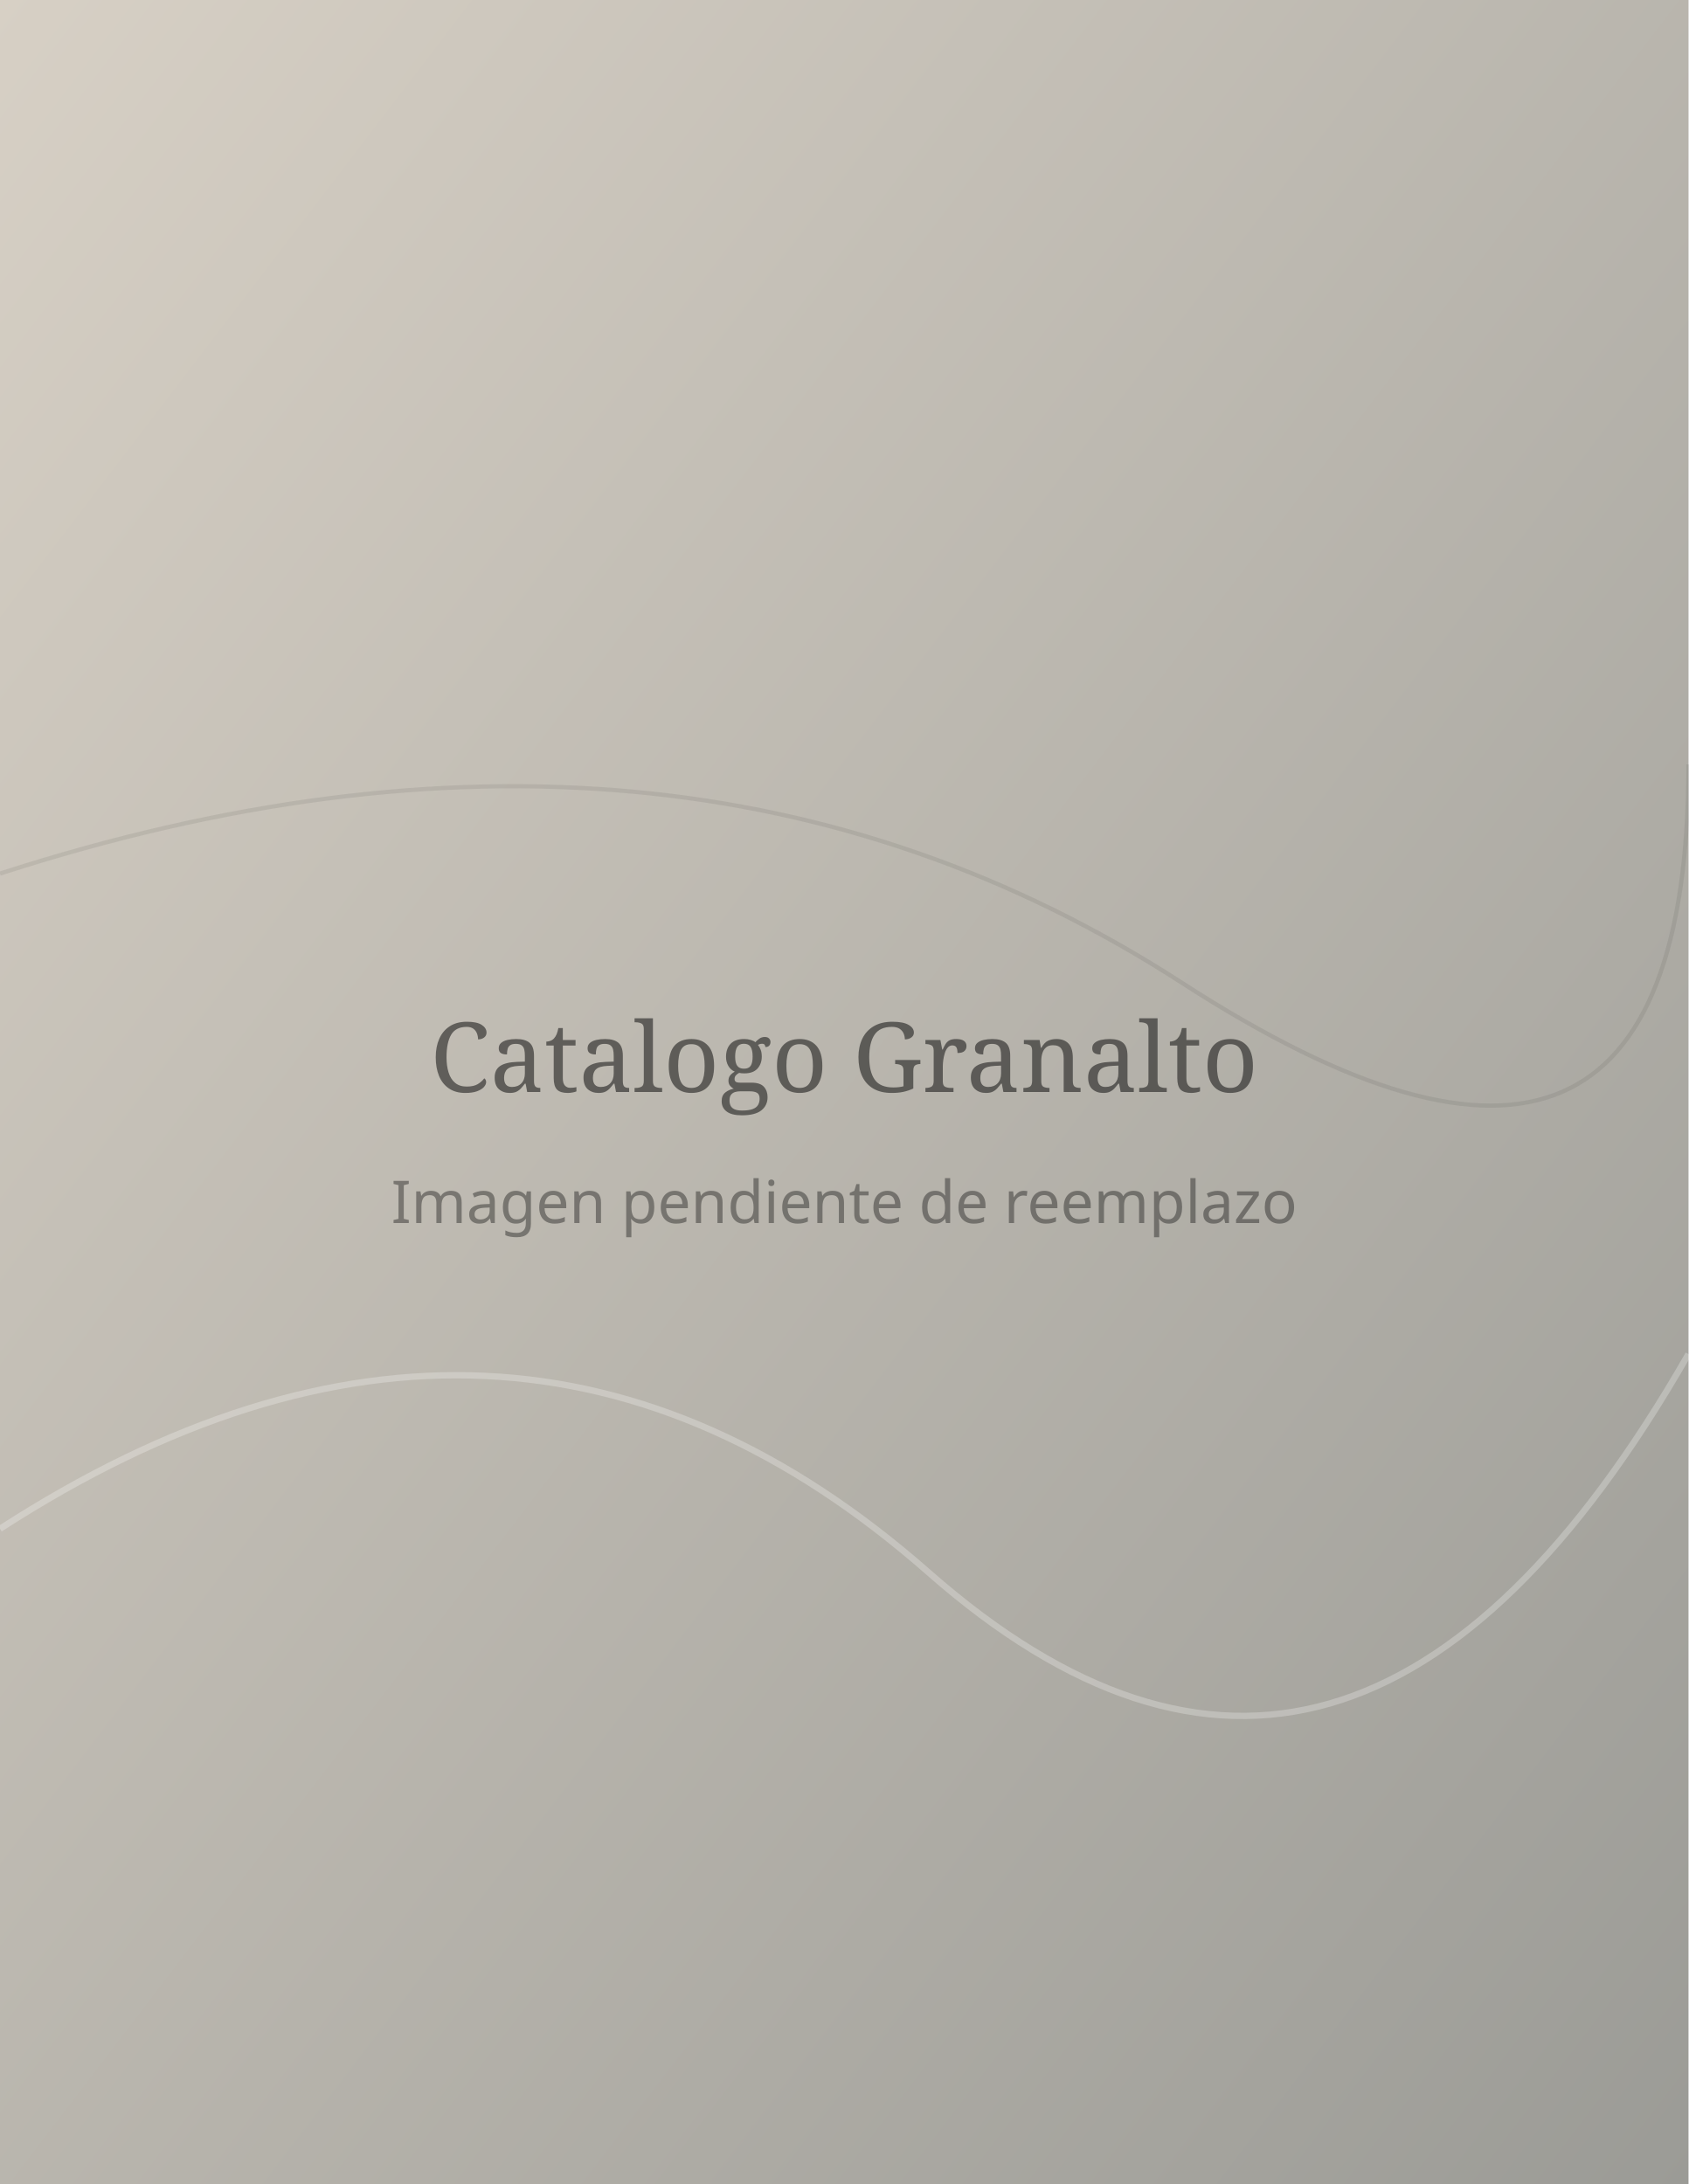
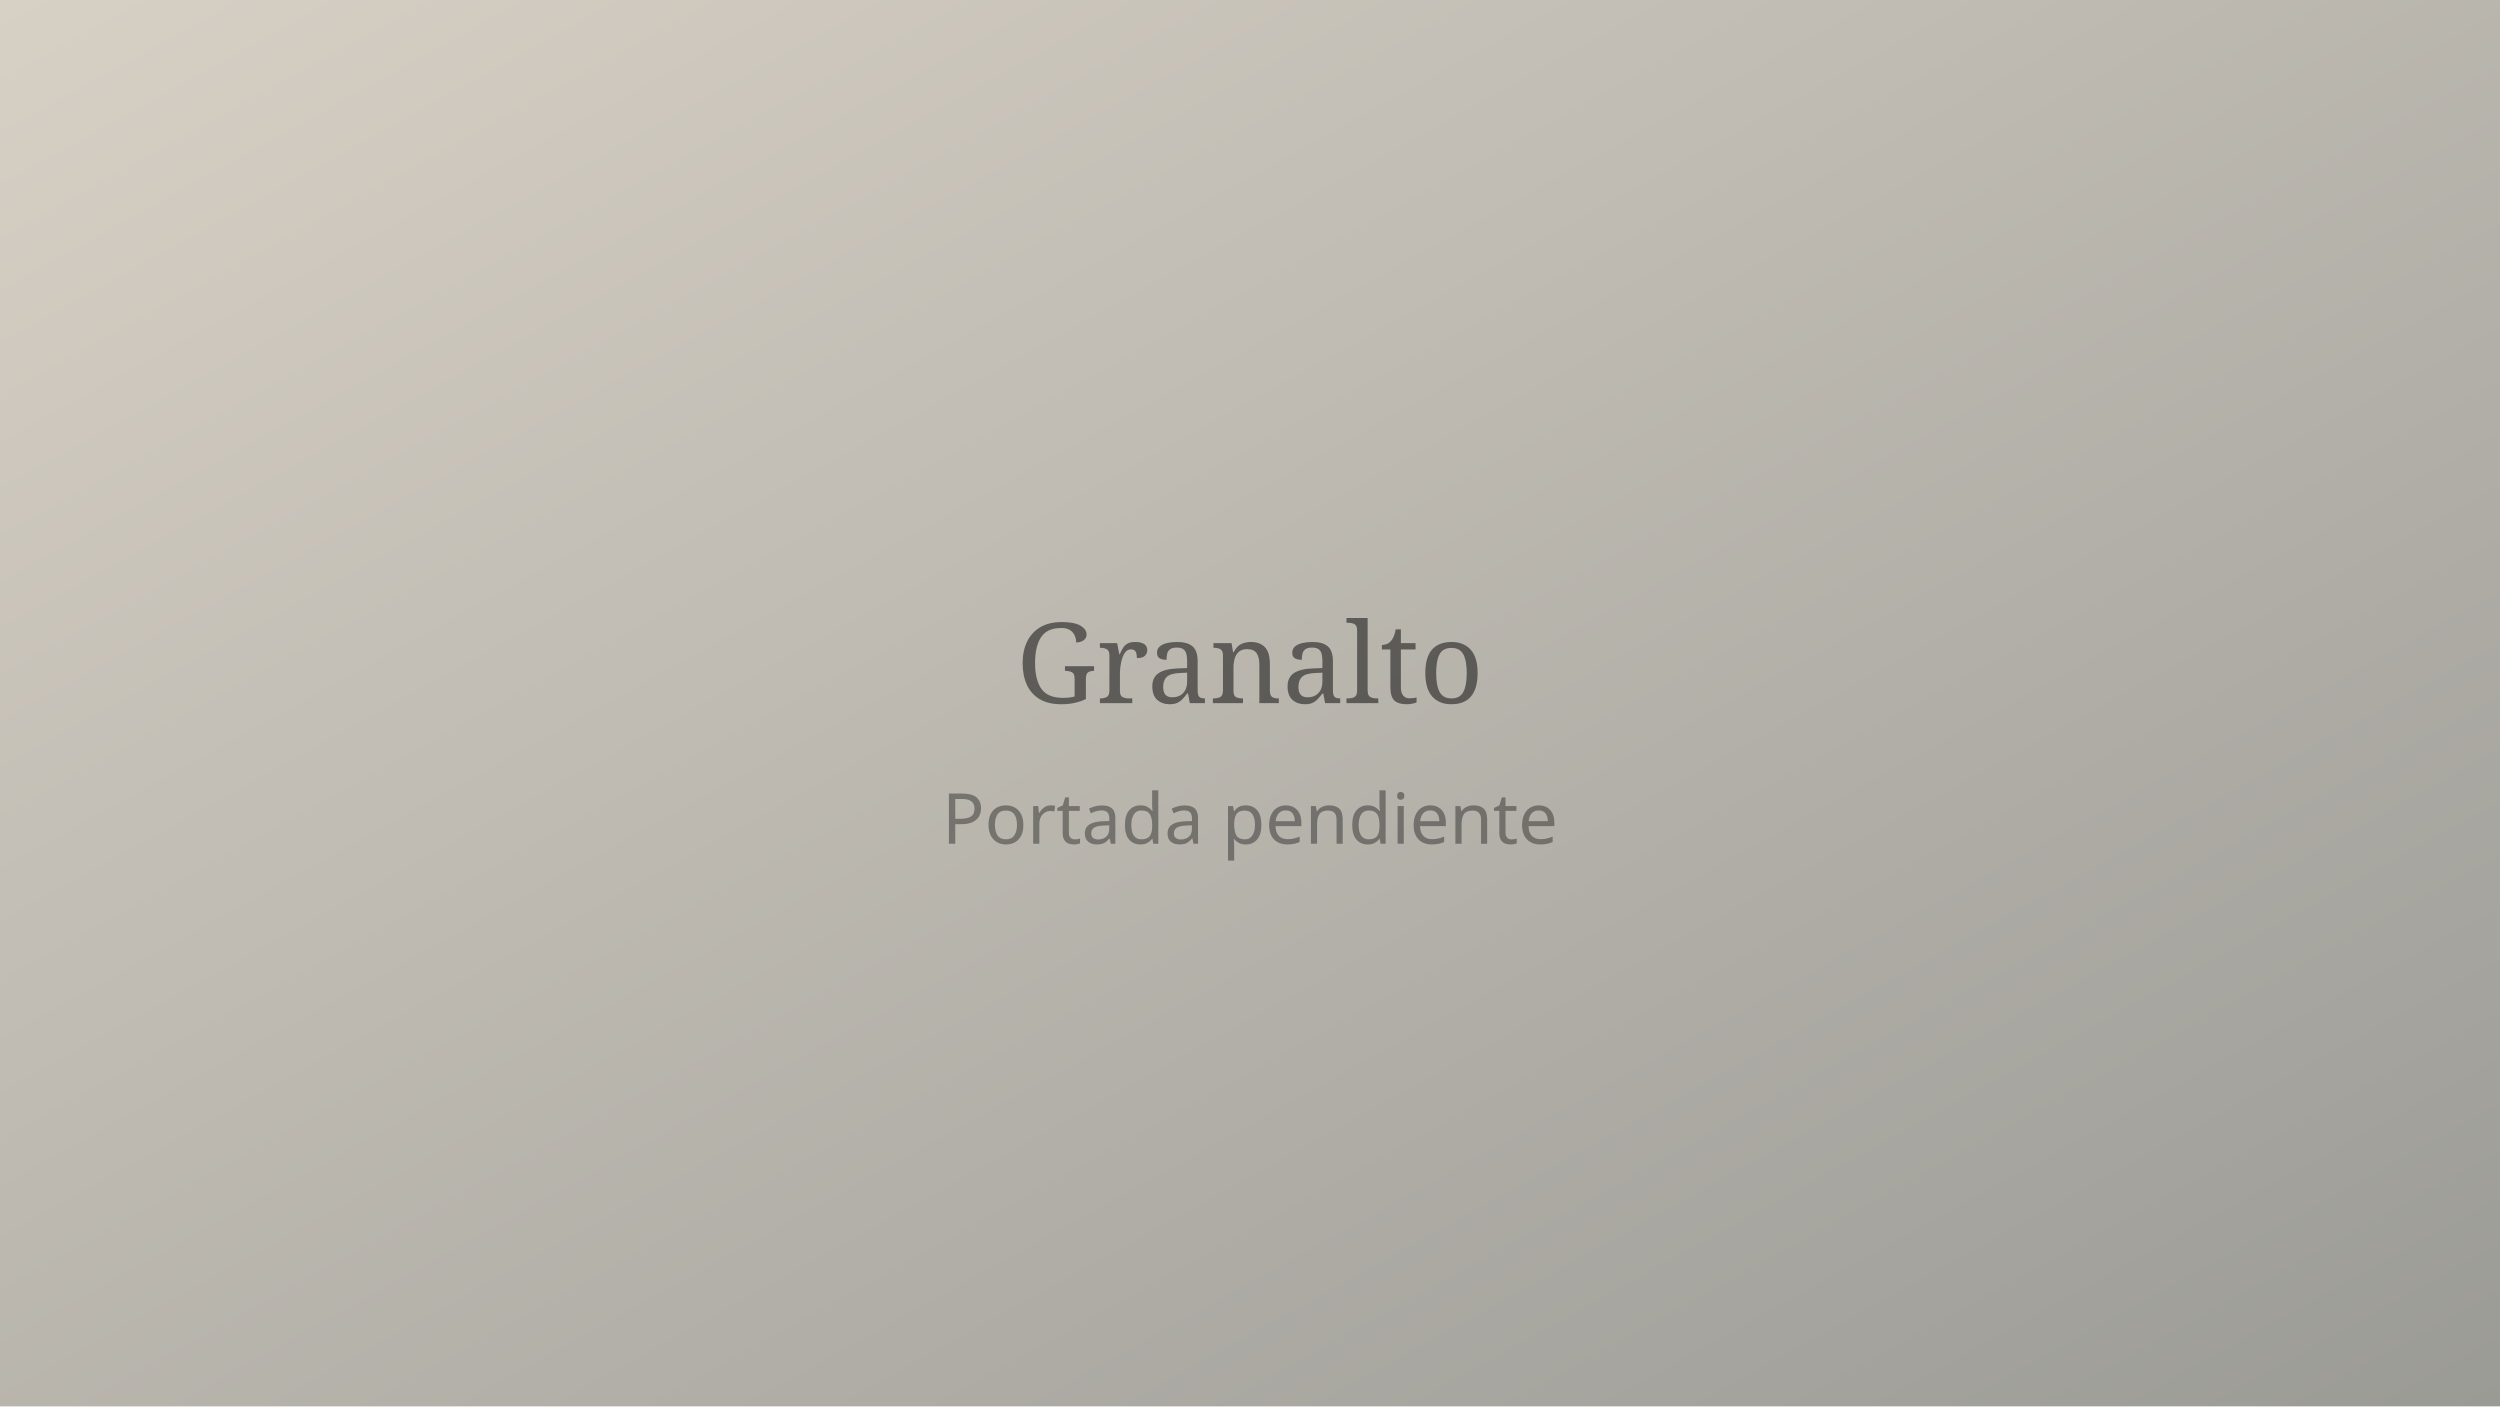
- <svg xmlns="http://www.w3.org/2000/svg" width="800" height="1035" viewBox="0 0 800 1035">
+ <svg xmlns="http://www.w3.org/2000/svg" width="1920" height="1080" viewBox="0 0 1920 1080">
  <defs>
    <linearGradient id="g" x1="0" y1="0" x2="1" y2="1">
      <stop offset="0" stop-color="#d7d0c5" />
      <stop offset="1" stop-color="#9b9b96" />
    </linearGradient>
  </defs>
-   <rect width="800" height="1035" fill="url(#g)" />
-   <path d="M0 724.5 Q 240.0 569.25 440 745.2 T 800 641.7" stroke="#ffffff" stroke-opacity="0.25" stroke-width="3" fill="none" />
-   <path d="M0 414.0 Q 320.0 310.5 560.0 465.75 T 800 362.25" stroke="#111111" stroke-opacity="0.08" stroke-width="2" fill="none" />
-   <text x="400.0" y="517.5" text-anchor="middle" font-family="Georgia, serif" font-size="46" fill="#111111" fill-opacity="0.55">Catalogo Granalto</text>
-   <text x="400.0" y="579.6" text-anchor="middle" font-family="sans-serif" font-size="28" fill="#111111" fill-opacity="0.4">Imagen pendiente de reemplazo</text>
+   <rect width="1920" height="1080" fill="url(#g)" />
+   <text x="960.0" y="540.0" text-anchor="middle" font-family="Georgia, serif" font-size="86" fill="#111111" fill-opacity="0.55">Granalto</text>
+   <text x="960.0" y="648.0" text-anchor="middle" font-family="sans-serif" font-size="54" fill="#111111" fill-opacity="0.4">Portada pendiente</text>
</svg>
